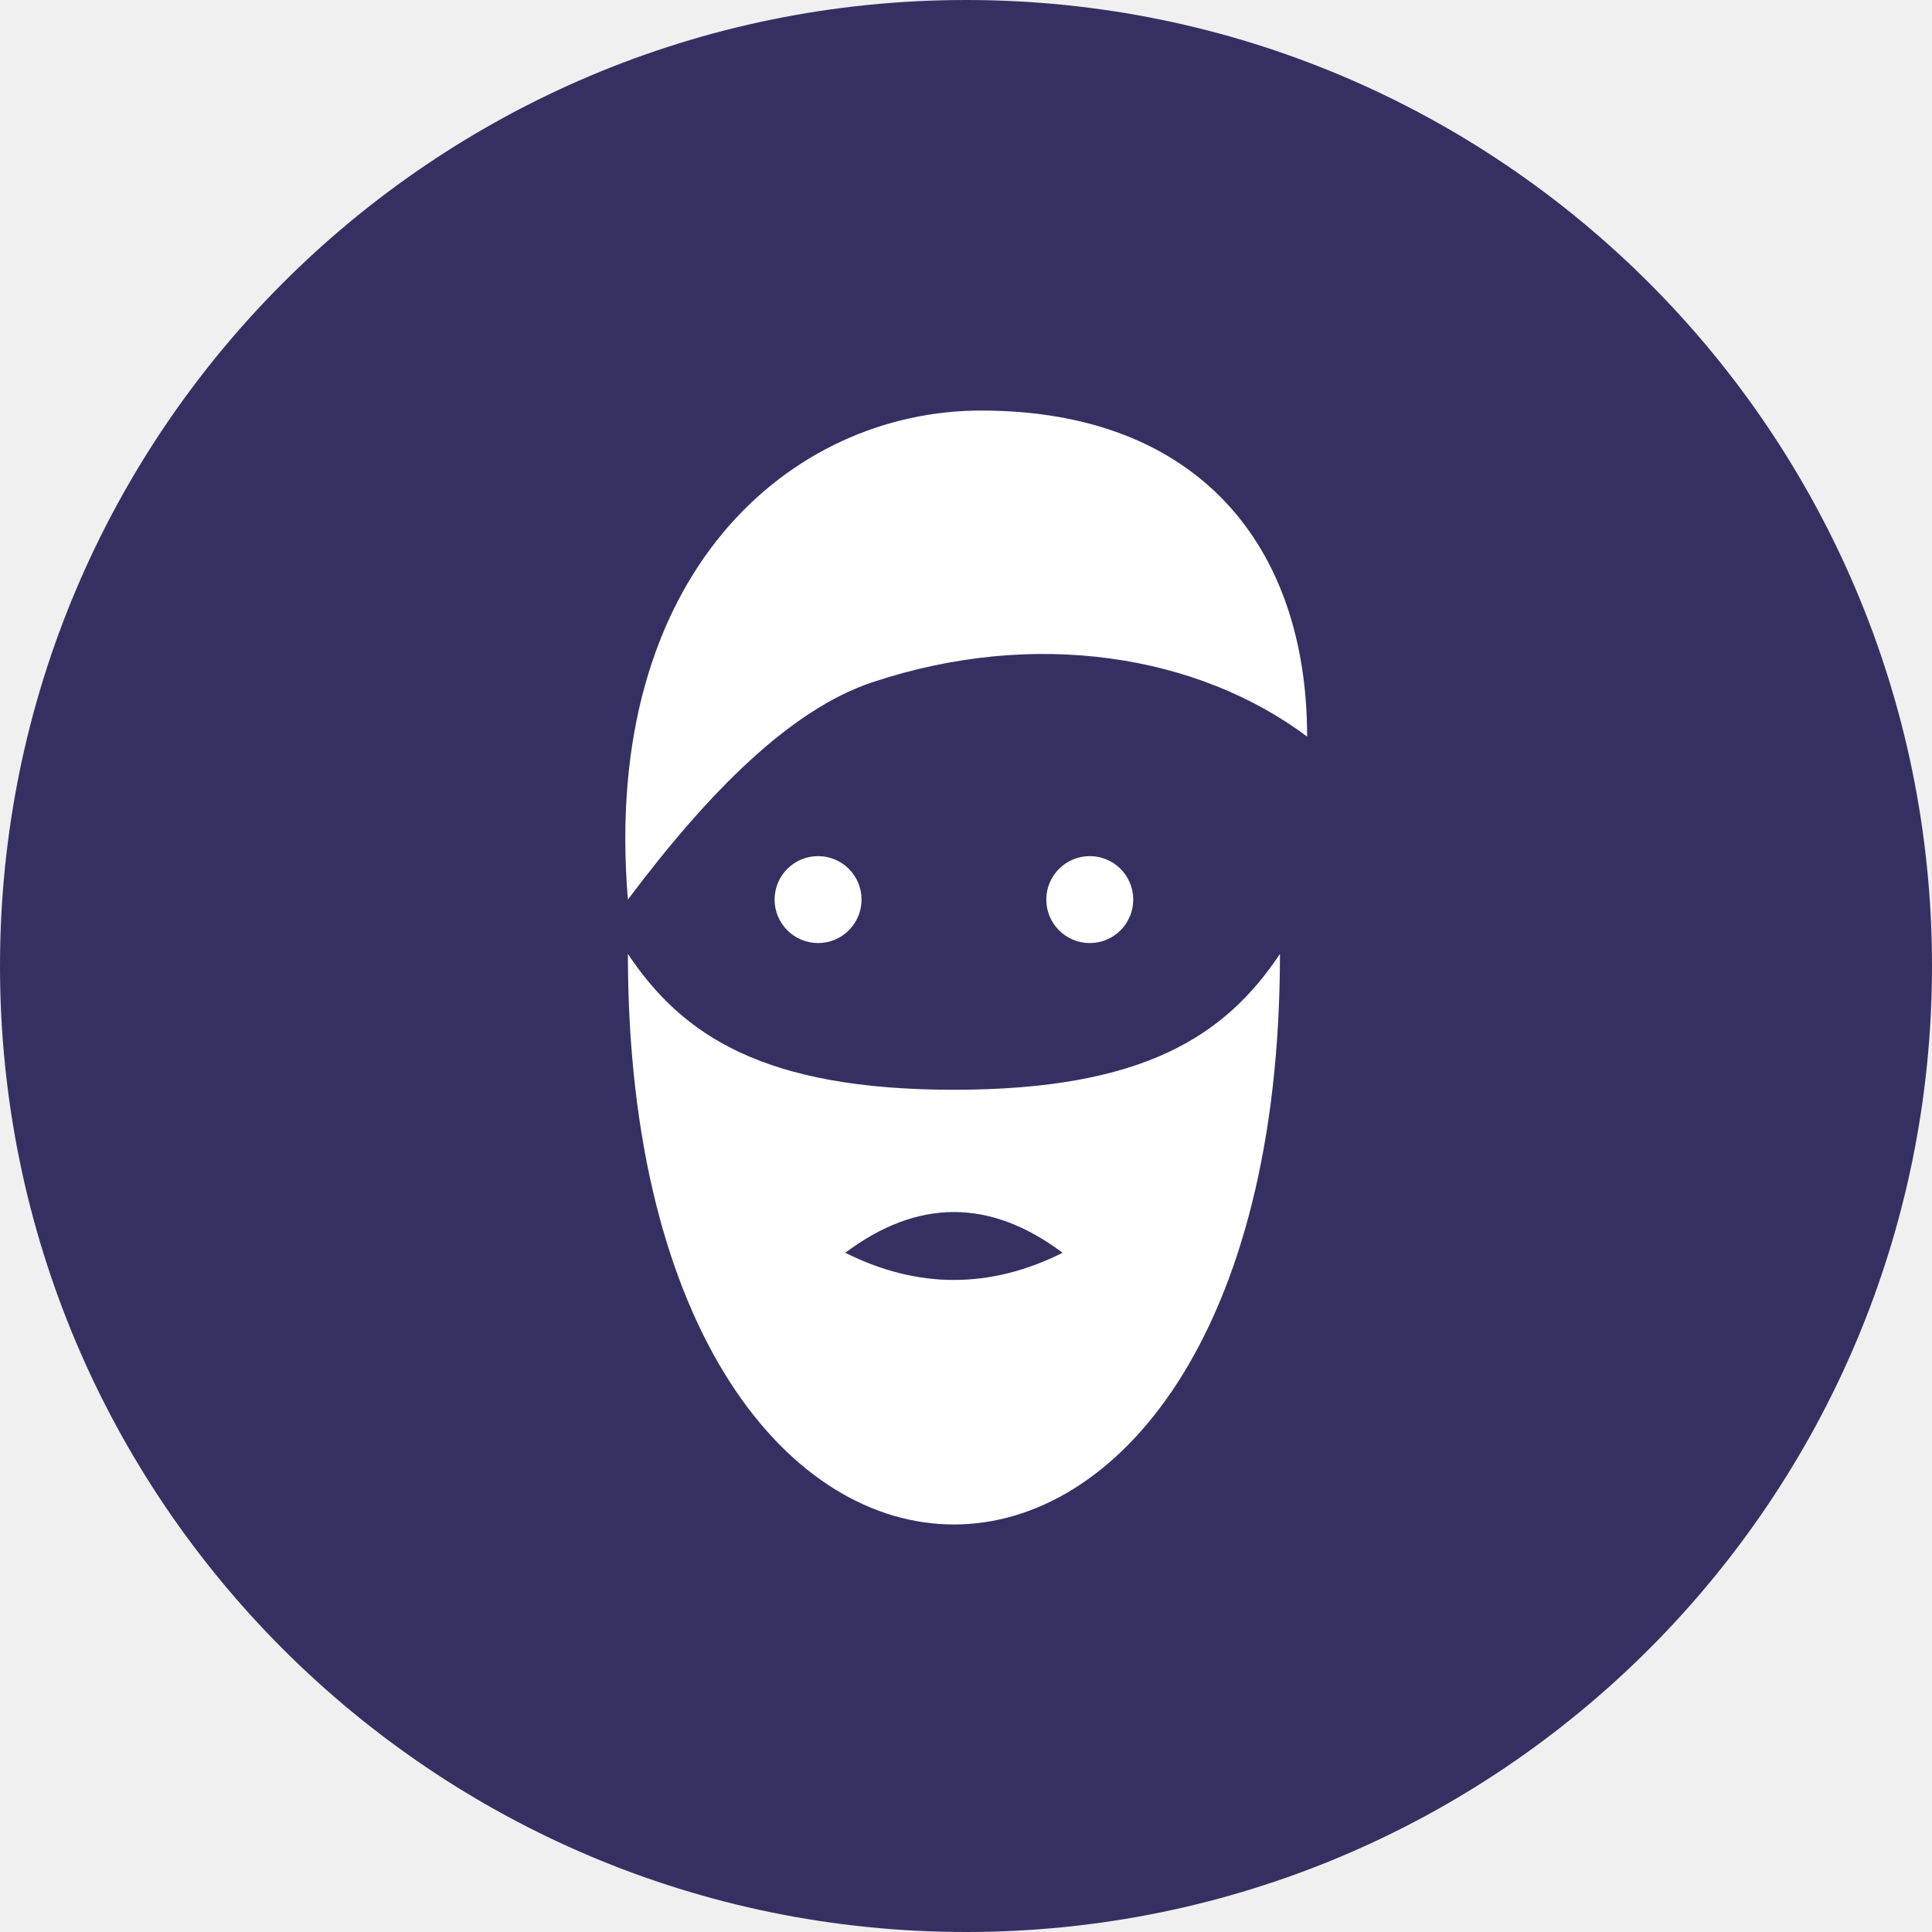
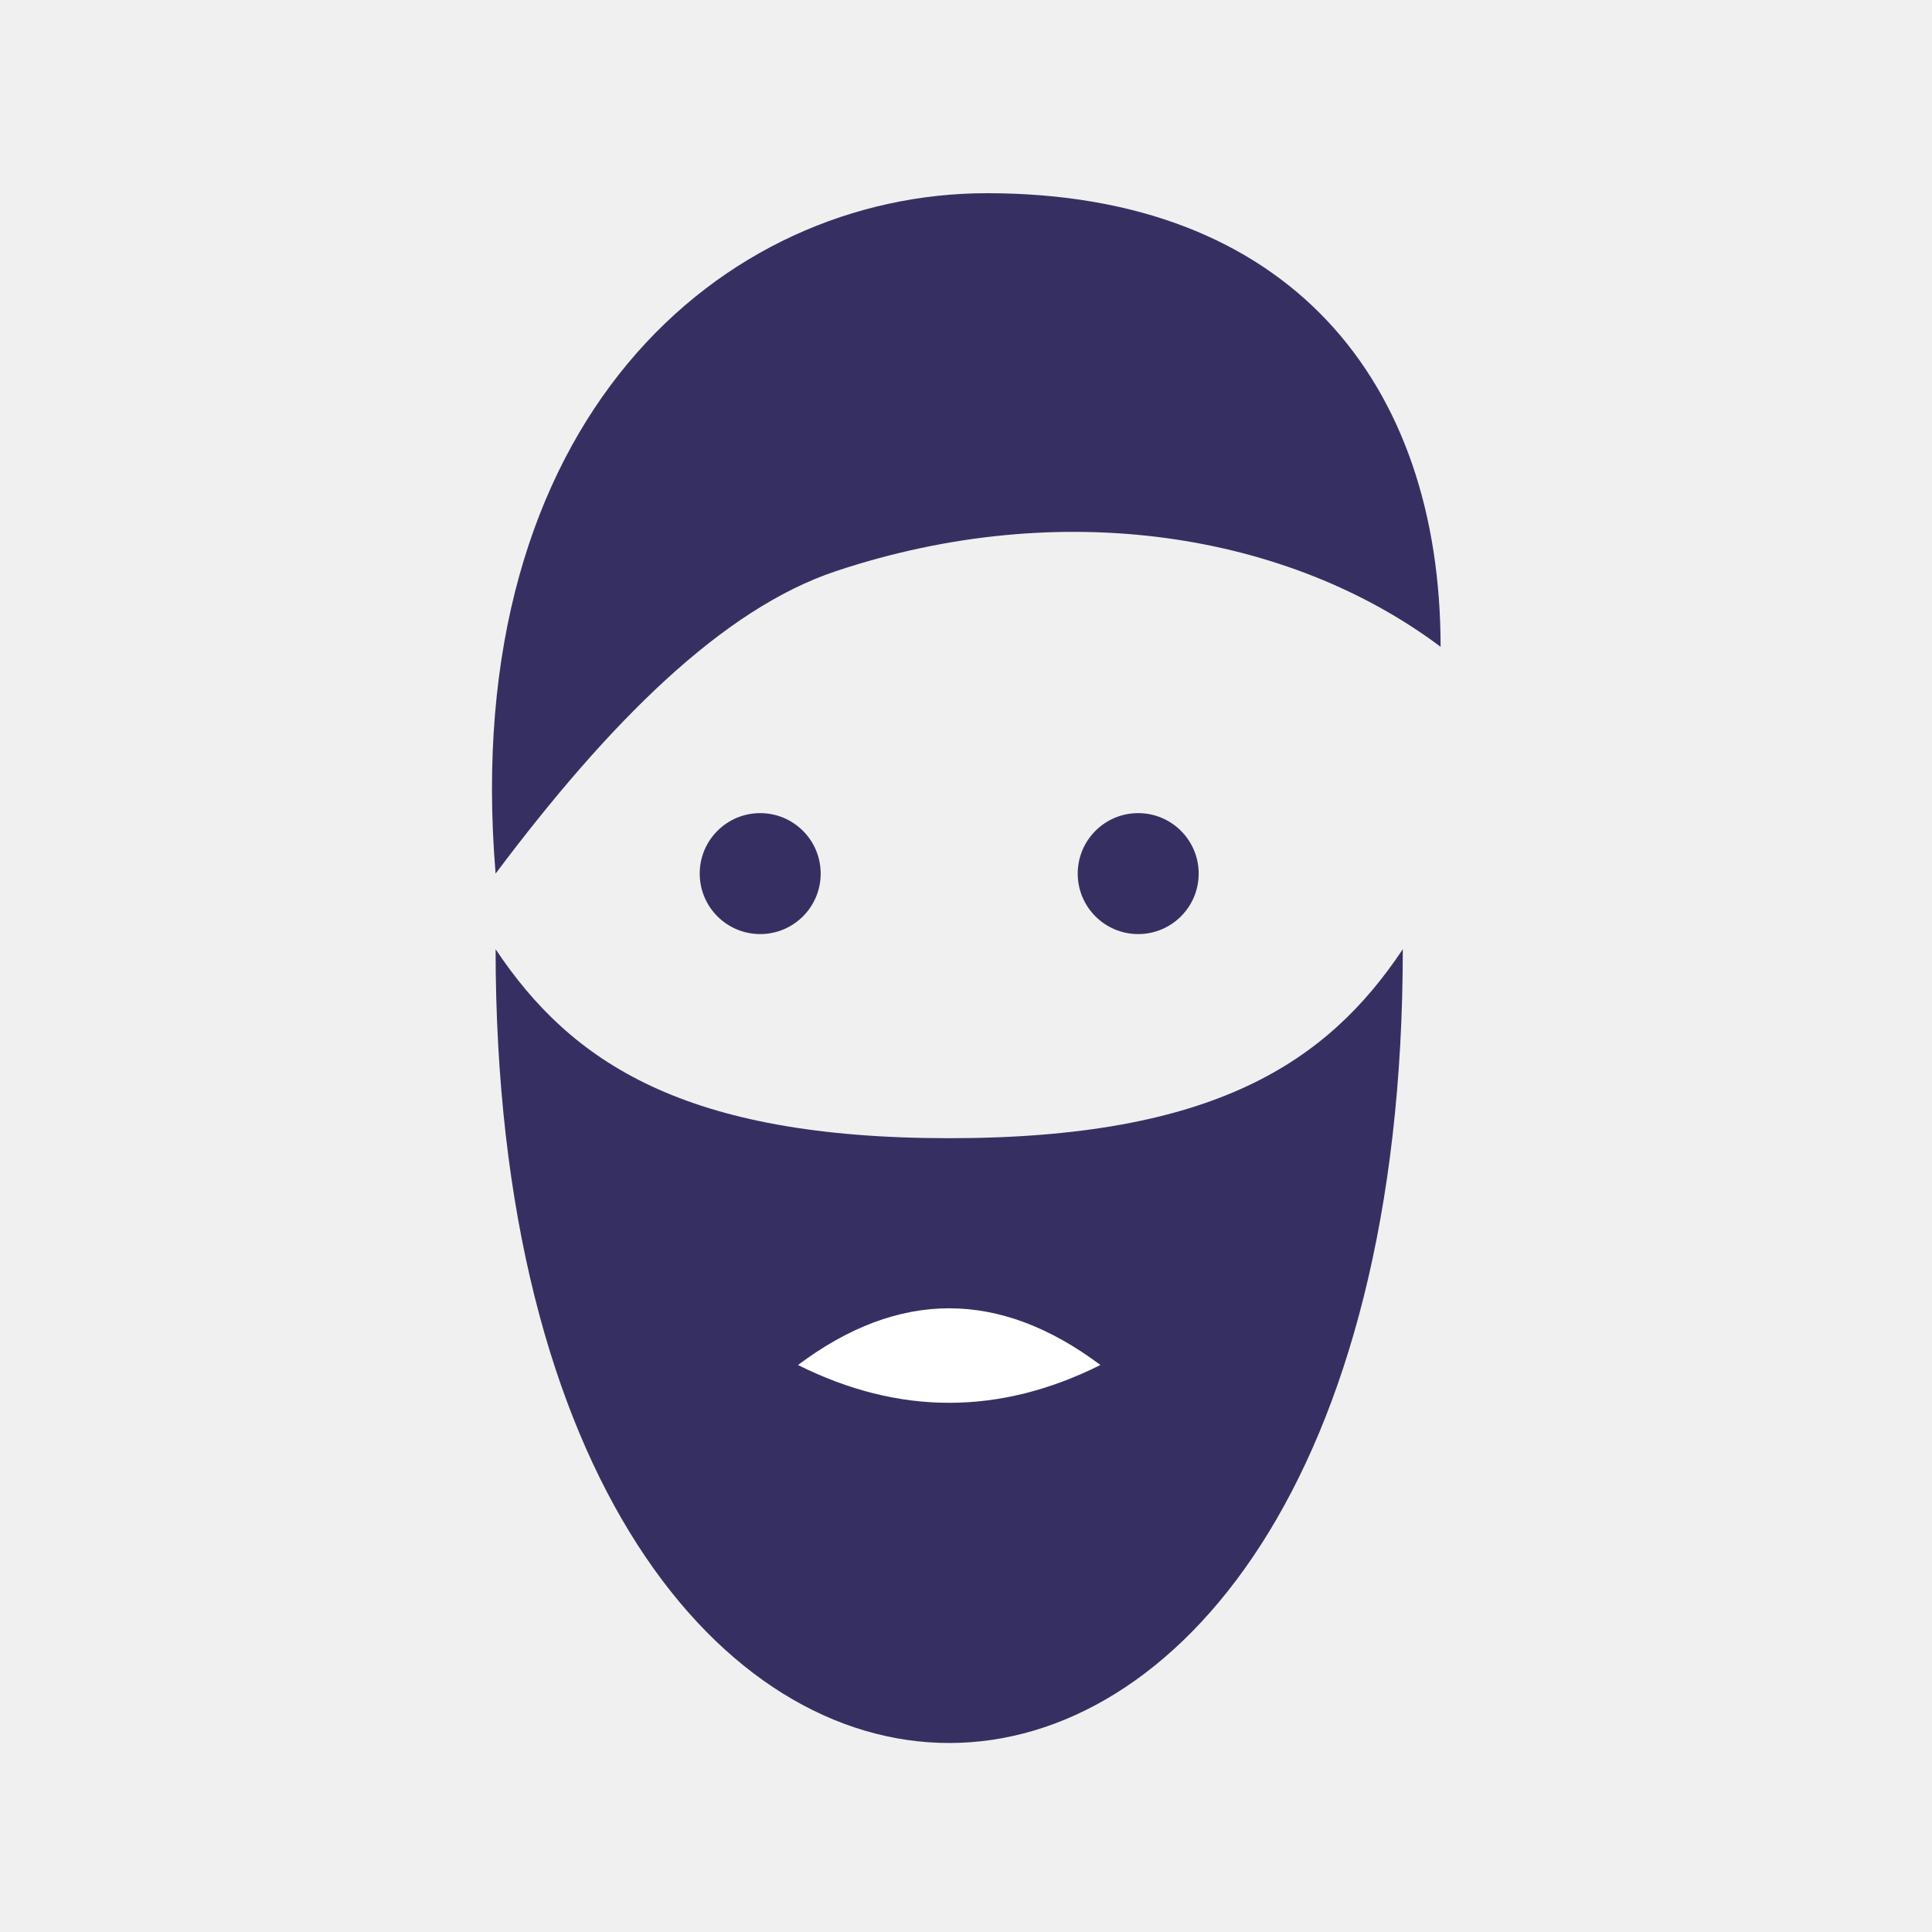
- <svg xmlns="http://www.w3.org/2000/svg" viewBox="0 0 64 64">
-   <circle cx="32" cy="32" r="32" fill="#363062" />
+ <svg xmlns="http://www.w3.org/2000/svg" viewBox="9 9 46 46">
  <g transform="translate(10 10) scale(0.9)">
-     <path fill="#FFFFFF" d="M12 22c-1 -12 6 -18 13 -18c8 0 12 5 12 12c-4 -3 -10 -4 -16 -2c-3 1 -6 4 -9 8z" />
-     <path fill="#FFFFFF" d="M12 24c0 14 6 21 12 21s12 -7 12 -21c-2 3 -5 5 -12 5s-10 -2 -12 -5z" />
-     <path fill="#363062" d="M20 35q4 -3 8 0q-4 2 -8 0z" />
-     <circle fill="#FFFFFF" cx="19" cy="22" r="1.6" />
-     <circle fill="#FFFFFF" cx="29" cy="22" r="1.6" />
+     <path fill="#363062" d="M12 22c-1 -12 6 -18 13 -18c8 0 12 5 12 12c-4 -3 -10 -4 -16 -2c-3 1 -6 4 -9 8z" />
+     <path fill="#363062" d="M12 24c0 14 6 21 12 21s12 -7 12 -21c-2 3 -5 5 -12 5s-10 -2 -12 -5z" />
+     <path fill="#FFFFFF" d="M20 35q4 -3 8 0q-4 2 -8 0z" />
+     <circle fill="#363062" cx="19" cy="22" r="1.6" />
+     <circle fill="#363062" cx="29" cy="22" r="1.6" />
  </g>
</svg>
